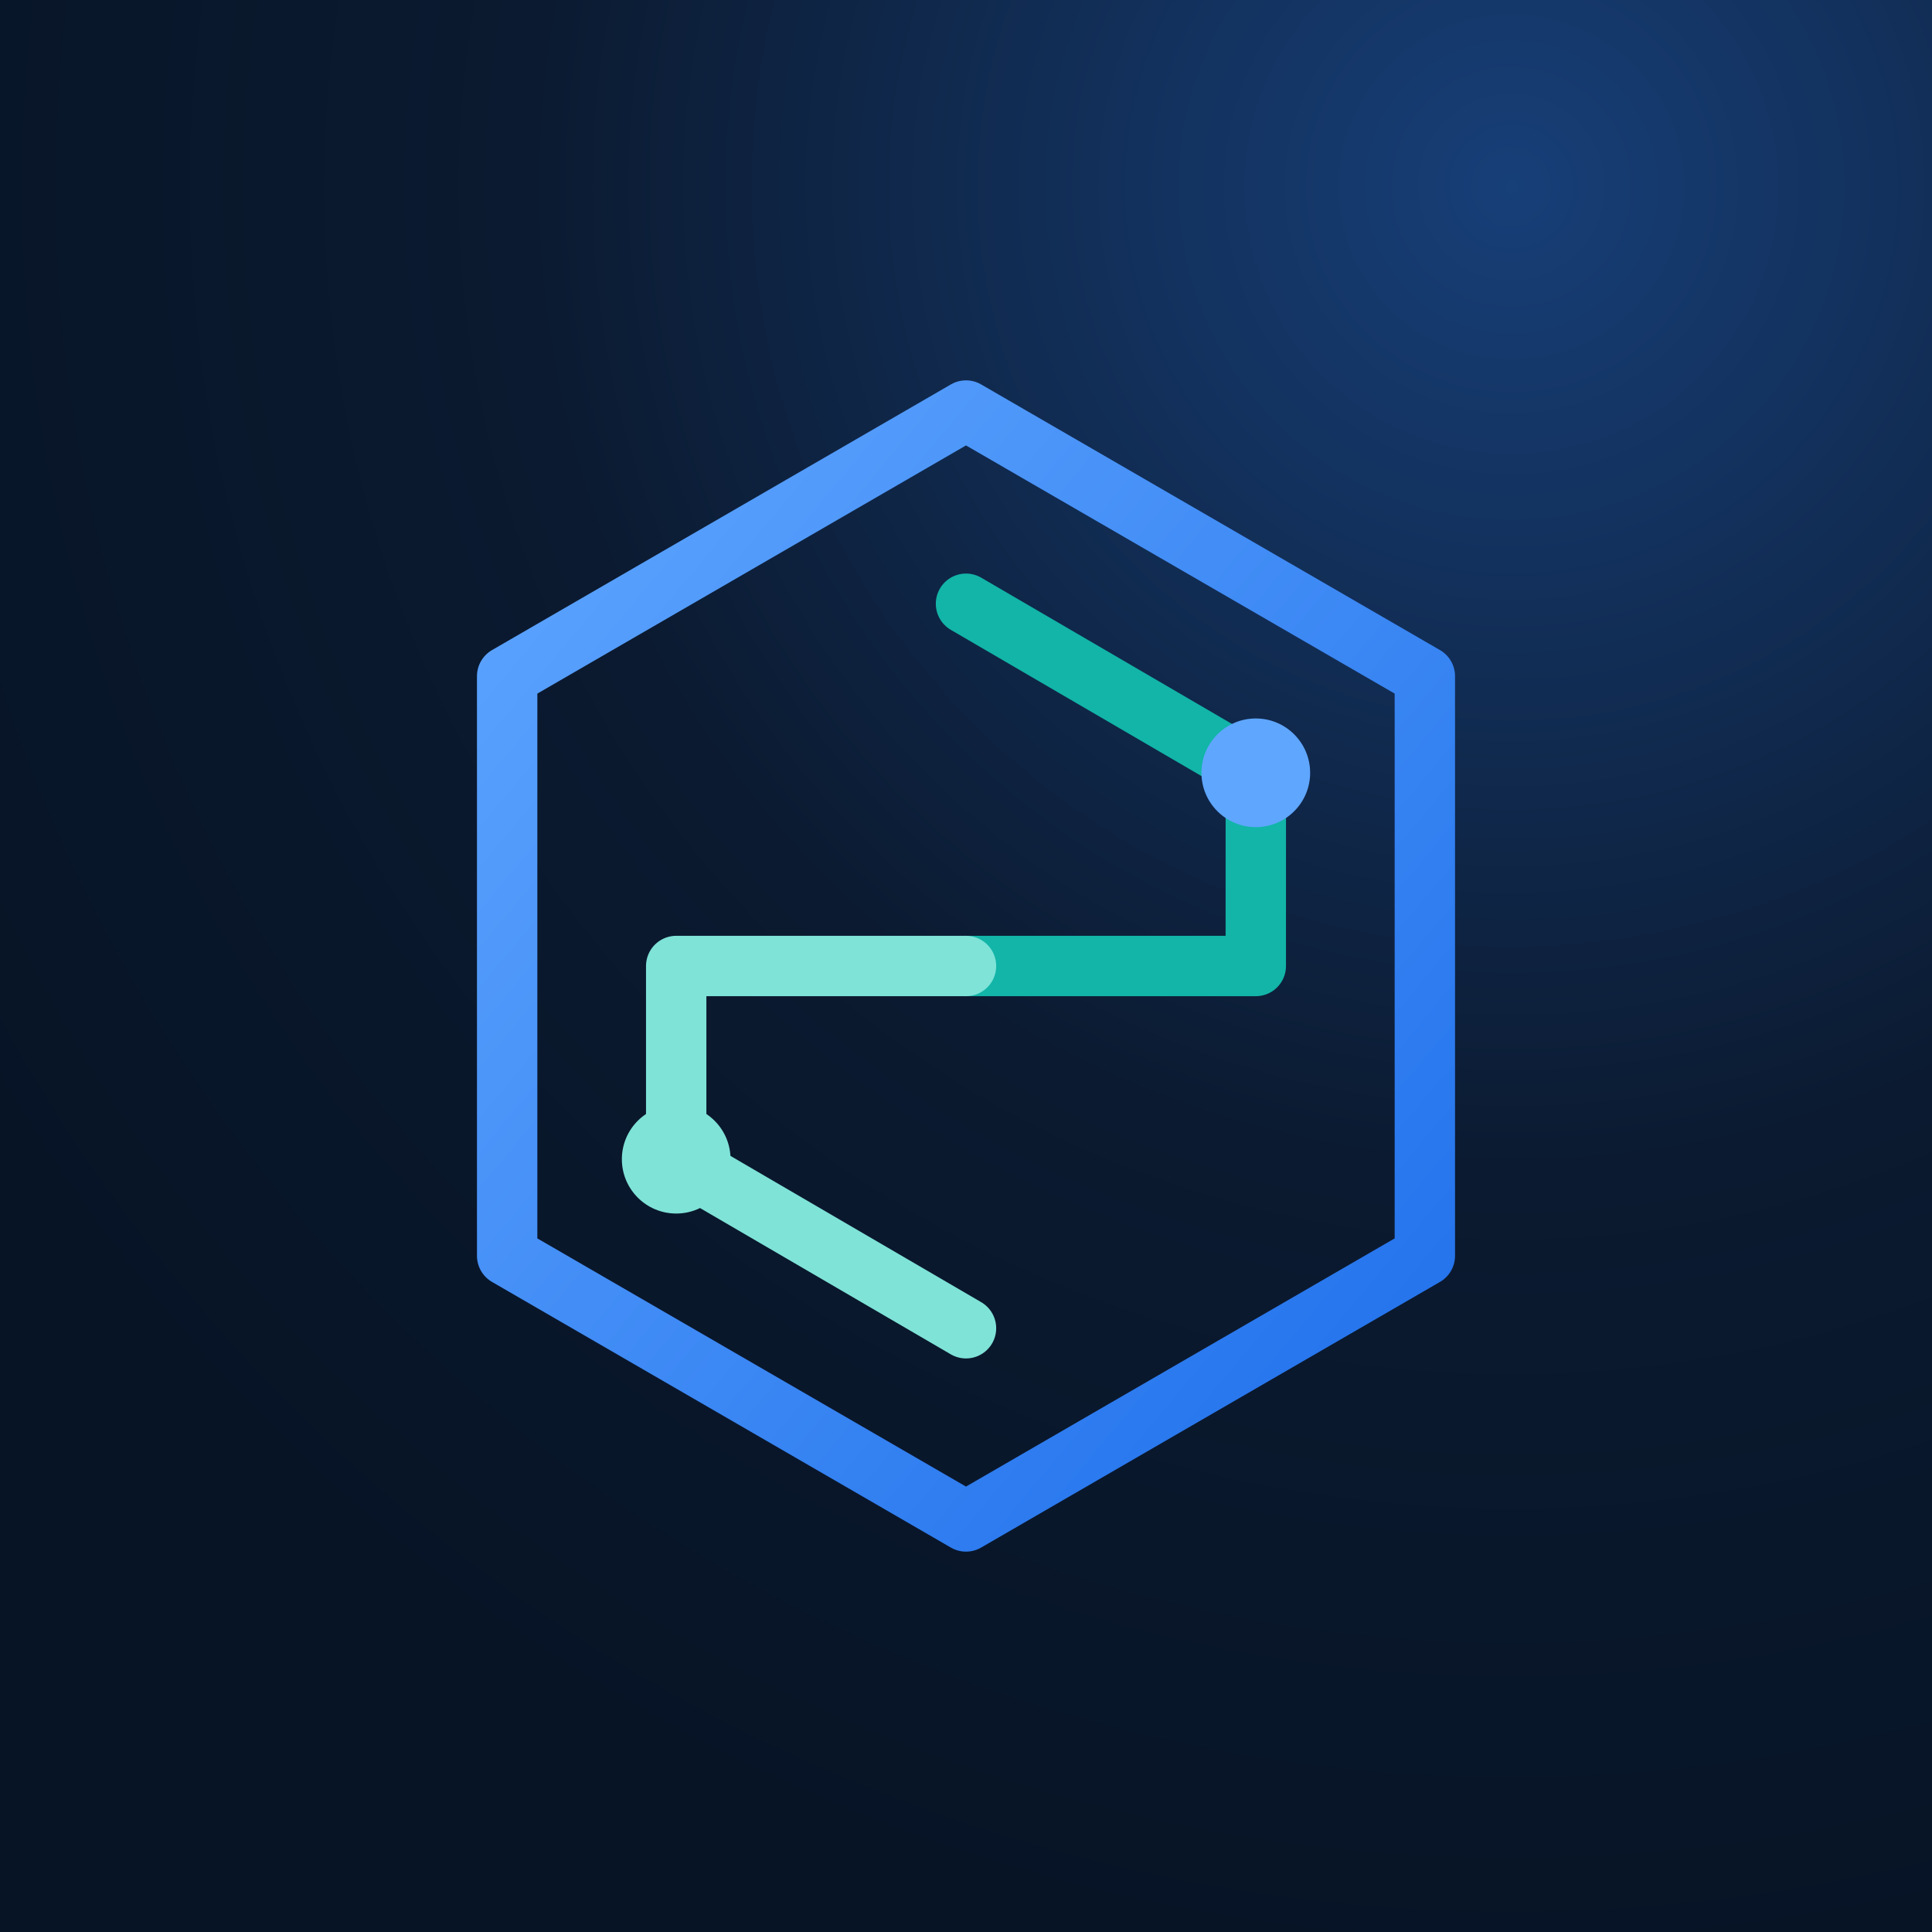
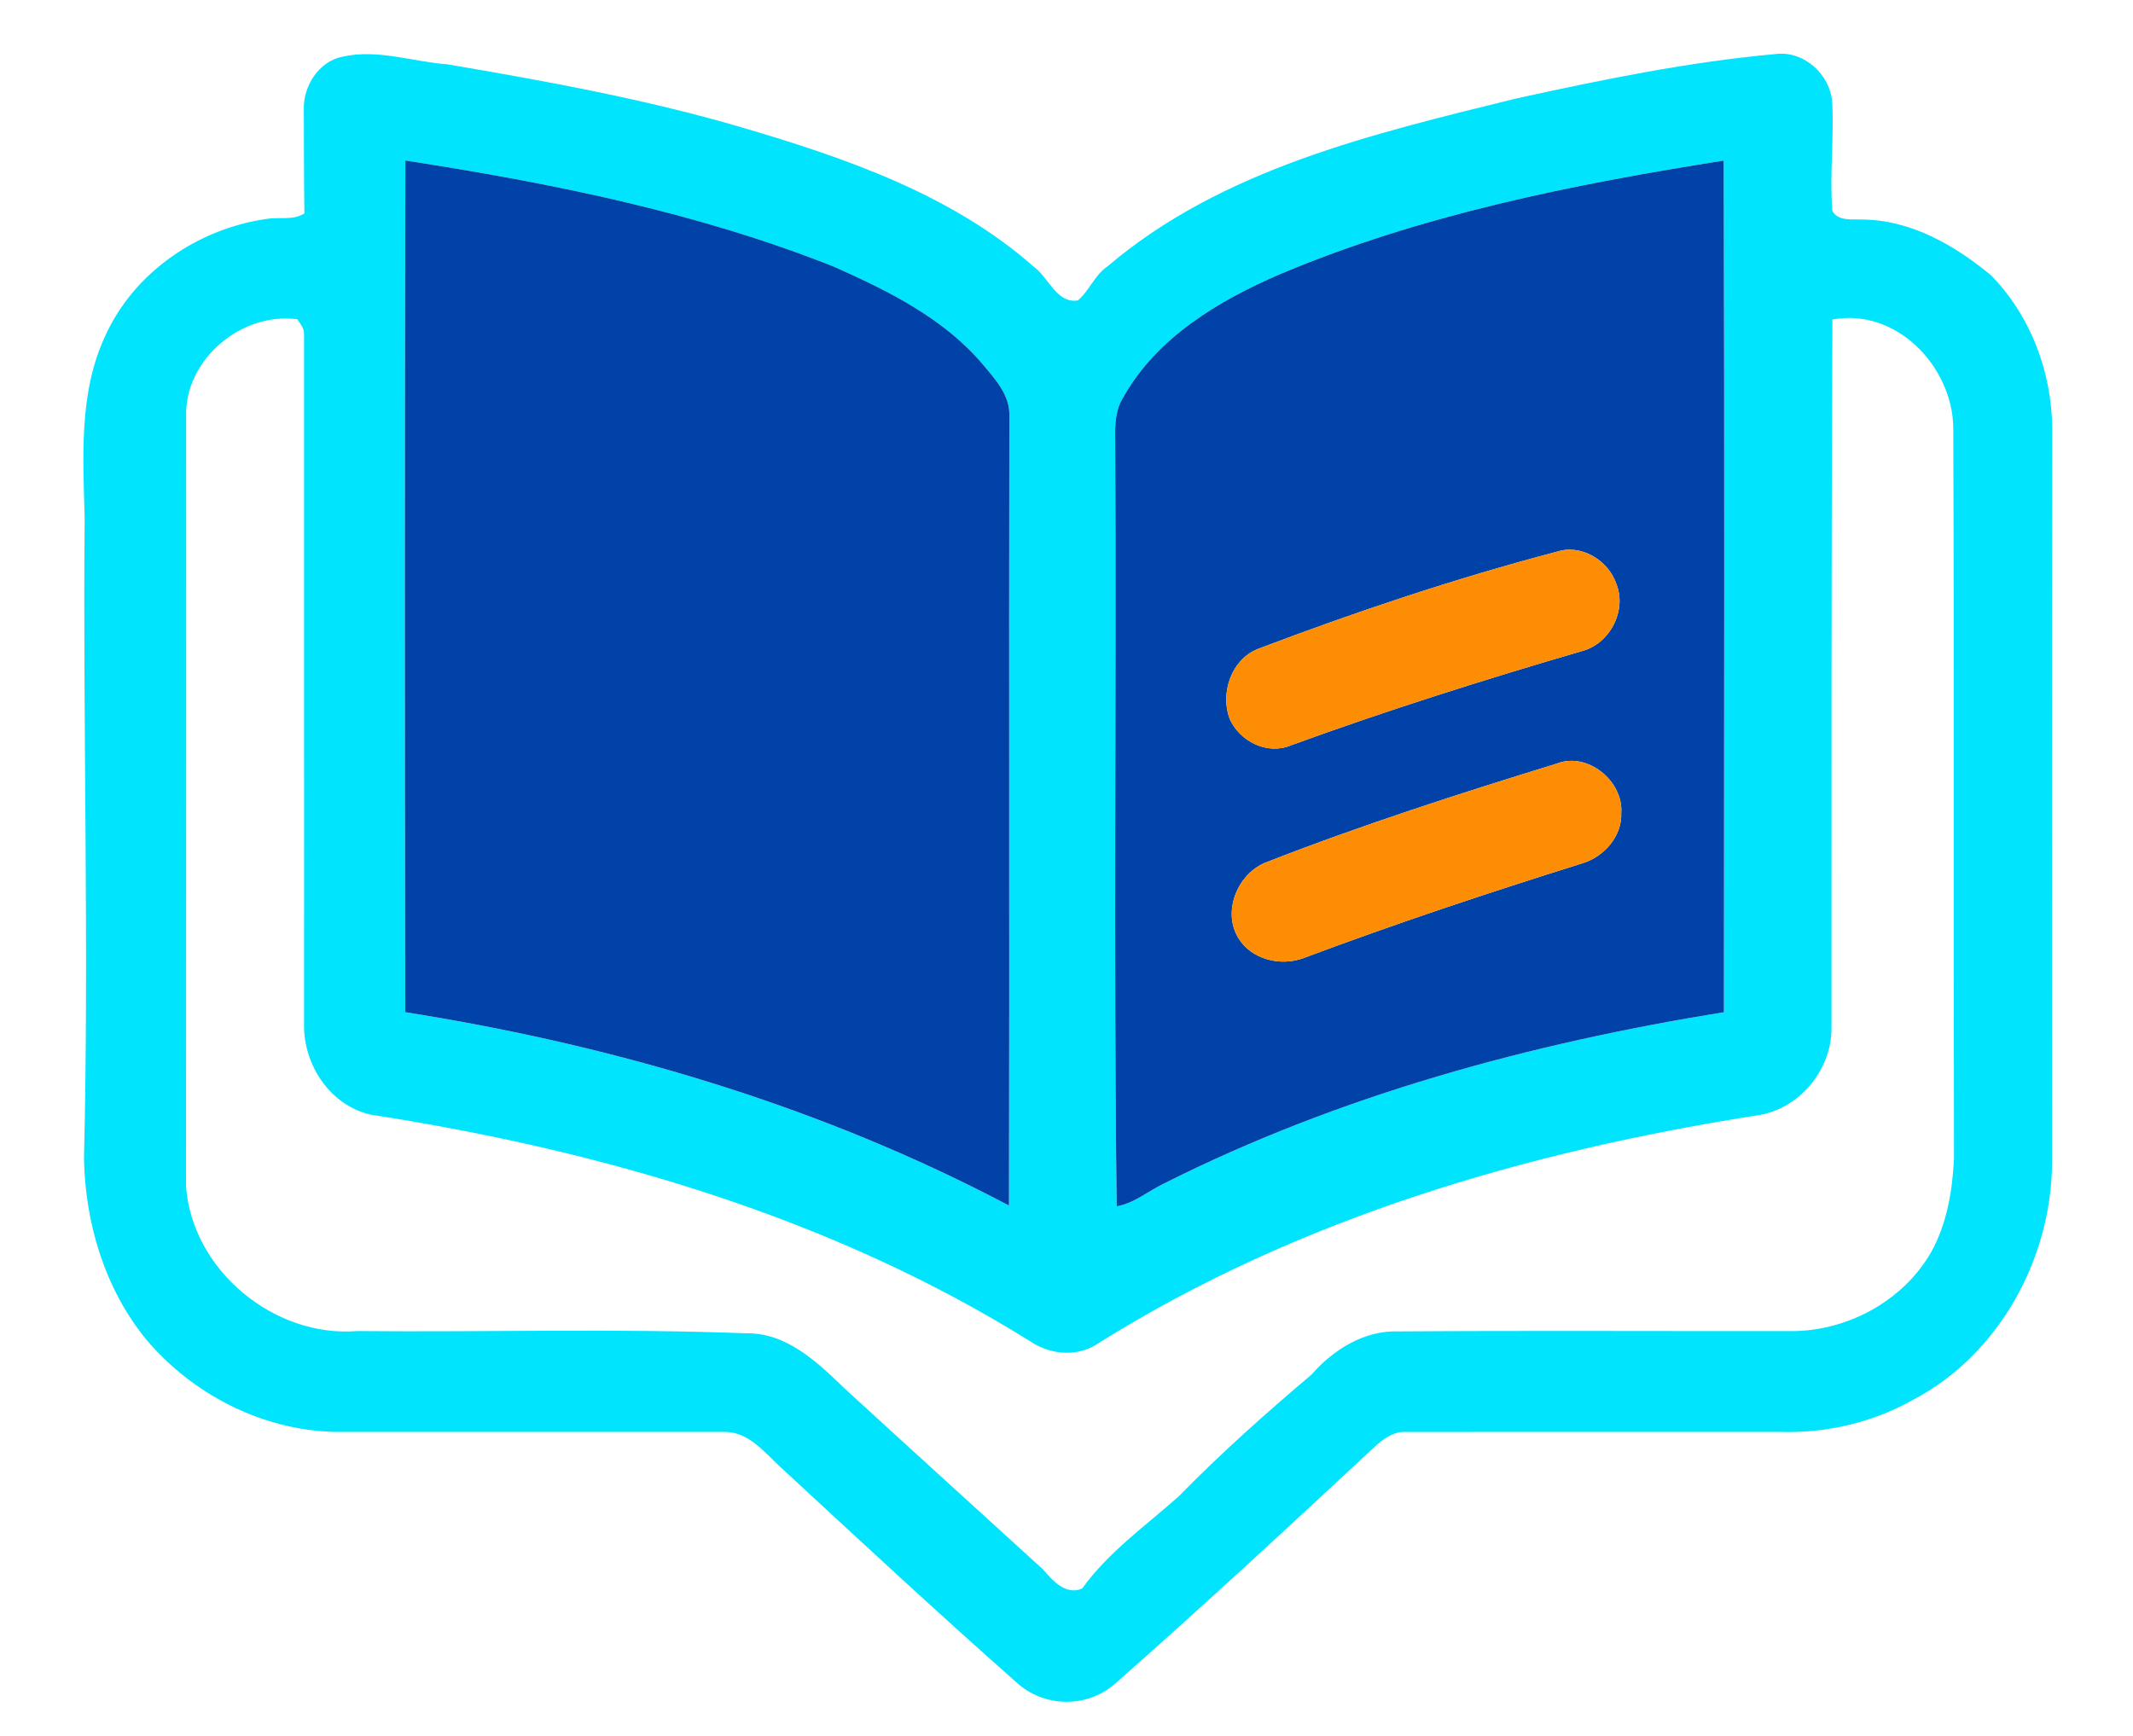
- <svg xmlns="http://www.w3.org/2000/svg" width="1024" height="1024" viewBox="0 0 1024 1024">
-   <defs>
-     <radialGradient id="bg" cx="78%" cy="10%" r="92%">
-       <stop offset="0" stop-color="#173F78" />
-       <stop offset="0.55" stop-color="#0B1A30" />
-       <stop offset="1" stop-color="#071426" />
-     </radialGradient>
-     <linearGradient id="shellty" x1="0" y1="0" x2="1" y2="1">
-       <stop offset="0" stop-color="#5FA6FF" />
-       <stop offset="1" stop-color="#1F6FEB" />
-     </linearGradient>
-   </defs>
-   <rect width="1024" height="1024" fill="url(#bg)" />
-   <g transform="translate(192 192) scale(6.4)" fill="none" stroke-linejoin="round">
-     <path d="M50 4 88 26v48L50 96 12 74V26Z" stroke="url(#shellty)" stroke-width="5" />
-     <path d="M50 20 74 34v16H50" stroke="#12B5A8" stroke-width="5" stroke-linecap="round" />
-     <path d="M50 50H26v16l24 14" stroke="#7FE3D8" stroke-width="5" stroke-linecap="round" />
-     <circle cx="74" cy="34" r="4.5" fill="#5FA6FF" stroke="none" />
-     <circle cx="26" cy="66" r="4.5" fill="#7FE3D8" stroke="none" />
+ <svg xmlns="http://www.w3.org/2000/svg" width="543pt" height="442pt" viewBox="0 0 543 442" version="1.1">
+   <g id="#00e4fdff">
+     <path fill="#00e4fd" opacity="1.00" d=" M 87.34 14.41 C 96.19 12.45 105.03 15.72 113.85 16.37 C 139.24 20.69 164.66 25.31 189.38 32.60 C 215.51 40.32 242.34 49.57 263.13 67.88 C 266.91 70.55 268.97 77.36 274.39 76.49 C 277.28 74.09 278.64 70.05 281.90 67.86 C 311.08 42.98 349.68 34.03 386.03 25.07 C 407.83 20.29 429.77 15.77 452.01 13.76 C 459.26 12.86 465.88 18.94 466.43 26.02 C 466.89 35.22 465.76 44.46 466.45 53.65 C 467.90 56.40 471.41 55.75 473.99 55.90 C 486.37 55.95 497.61 62.42 506.88 70.12 C 516.94 80.40 522.31 94.69 522.43 109.00 C 522.33 171.34 522.37 233.67 522.39 296.00 C 522.28 320.30 509.01 344.75 487.29 356.25 C 476.95 362.15 464.88 365.00 453.00 364.57 C 421.30 364.59 389.60 364.56 357.90 364.59 C 355.14 364.39 352.75 365.99 350.72 367.66 C 328.62 388.23 306.47 408.77 283.81 428.74 C 276.64 434.99 265.63 434.77 258.69 428.28 C 238.35 410.33 218.50 391.85 198.57 373.43 C 194.62 369.78 190.77 364.83 184.94 364.58 C 151.63 364.58 118.32 364.58 85.00 364.57 C 66.59 364.06 48.91 354.96 37.12 340.92 C 26.66 328.04 21.72 311.50 21.38 295.05 C 22.69 240.71 21.08 186.34 21.55 132.00 C 21.16 116.50 20.02 100.11 26.73 85.67 C 34.08 69.28 50.43 58.20 67.99 55.72 C 71.16 55.22 74.62 56.17 77.49 54.34 C 77.37 45.54 77.37 36.75 77.35 27.95 C 77.11 21.97 81.20 15.50 87.34 14.41 M 103.19 40.86 C 103.02 113.14 103.04 185.43 103.16 257.71 C 156.50 266.15 208.99 281.64 256.86 306.95 C 257.01 239.95 256.82 172.96 256.95 105.96 C 257.18 100.68 253.36 96.57 250.21 92.79 C 240.23 80.98 226.02 74.01 212.15 67.84 C 177.25 54.00 140.16 46.59 103.19 40.86 M 325.82 69.82 C 310.24 76.55 294.53 85.88 285.99 101.10 C 283.91 104.34 283.81 108.28 283.89 112.00 C 284.24 177.05 283.44 242.12 284.28 307.15 C 288.77 306.34 292.30 303.26 296.32 301.33 C 340.96 278.87 389.68 265.64 438.86 257.72 C 438.92 185.44 439.03 113.16 438.80 40.88 C 400.40 46.96 361.80 54.65 325.82 69.82 M 47.38 106.02 C 47.43 171.34 47.36 236.66 47.35 301.98 C 48.87 323.38 69.79 340.65 91.00 338.90 C 123.94 339.21 156.91 338.19 189.82 339.47 C 200.06 339.24 207.88 346.62 214.73 353.25 C 231.60 368.75 248.58 384.12 265.49 399.56 C 267.94 402.38 271.31 406.30 275.50 404.44 C 282.15 395.18 291.61 388.52 300.05 381.01 C 310.75 370.03 322.24 359.85 333.92 349.94 C 339.47 343.60 347.31 338.69 356.00 338.99 C 388.99 338.76 421.99 338.95 454.99 338.90 C 469.60 339.31 484.40 331.51 491.67 318.71 C 495.67 311.46 497.02 303.16 497.43 295.00 C 497.29 232.98 497.48 170.94 497.25 108.93 C 497.06 93.30 482.70 78.29 466.48 81.36 C 466.17 141.58 466.28 201.80 466.24 262.02 C 466.20 272.43 458.11 282.20 447.79 283.91 C 389.05 293.06 330.60 310.12 279.87 341.84 C 274.62 345.58 267.61 345.06 262.38 341.59 C 211.60 309.84 153.02 292.89 94.23 283.77 C 84.02 281.36 77.32 271.20 77.40 260.98 C 77.45 202.33 77.36 143.67 77.40 85.02 C 77.48 83.56 76.41 82.46 75.71 81.30 C 61.54 79.33 46.95 91.55 47.38 106.02 Z" />
+   </g>
+   <g id="#0042a7ff">
+     <path fill="#0042a7" opacity="1.00" d=" M 103.19 40.86 C 140.16 46.59 177.25 54.00 212.15 67.84 C 226.02 74.01 240.23 80.98 250.21 92.79 C 253.36 96.57 257.18 100.68 256.95 105.96 C 256.82 172.96 257.01 239.95 256.86 306.95 C 208.99 281.64 156.50 266.15 103.16 257.71 C 103.04 185.43 103.02 113.14 103.19 40.86 Z" />
+     <path fill="#0042a7" opacity="1.00" d=" M 325.82 69.82 C 361.80 54.65 400.40 46.96 438.80 40.88 C 439.03 113.16 438.92 185.44 438.86 257.72 C 389.68 265.64 340.96 278.87 296.32 301.33 C 292.30 303.26 288.77 306.34 284.28 307.15 C 283.44 242.12 284.24 177.05 283.89 112.00 C 283.81 108.28 283.91 104.34 285.99 101.10 C 294.53 85.88 310.24 76.55 325.82 69.82 M 396.37 140.46 C 370.52 147.26 345.14 155.77 320.16 165.25 C 313.47 167.95 310.62 176.40 313.00 182.93 C 315.49 188.73 322.61 192.33 328.63 189.77 C 353.02 180.88 377.78 173.06 402.69 165.78 C 409.82 163.95 414.26 155.40 411.43 148.57 C 409.40 142.63 402.51 138.47 396.37 140.46 M 396.35 194.41 C 371.52 202.05 346.75 210.03 322.54 219.47 C 315.22 222.16 311.05 231.90 315.21 238.76 C 318.50 244.32 326.03 246.13 331.88 243.92 C 355.28 235.14 379.02 227.27 402.87 219.79 C 408.34 218.13 412.96 212.92 412.72 207.00 C 413.30 198.86 404.14 191.37 396.35 194.41 Z" />
+   </g>
+   <g id="#fd8d04ff">
+     <path fill="#fd8d04" opacity="1.00" d=" M 396.37 140.46 C 402.51 138.47 409.40 142.63 411.43 148.57 C 414.26 155.40 409.82 163.95 402.69 165.78 C 377.78 173.06 353.02 180.88 328.63 189.77 C 322.61 192.33 315.49 188.73 313.00 182.93 C 310.62 176.40 313.47 167.95 320.16 165.25 C 345.14 155.77 370.52 147.26 396.37 140.46 Z" />
+     <path fill="#fd8d04" opacity="1.00" d=" M 396.35 194.41 C 404.14 191.37 413.30 198.86 412.72 207.00 C 412.96 212.92 408.34 218.13 402.87 219.79 C 379.02 227.27 355.28 235.14 331.88 243.92 C 326.03 246.13 318.50 244.32 315.21 238.76 C 311.05 231.90 315.22 222.16 322.54 219.47 C 346.75 210.03 371.52 202.05 396.35 194.41 Z" />
  </g>
</svg>
